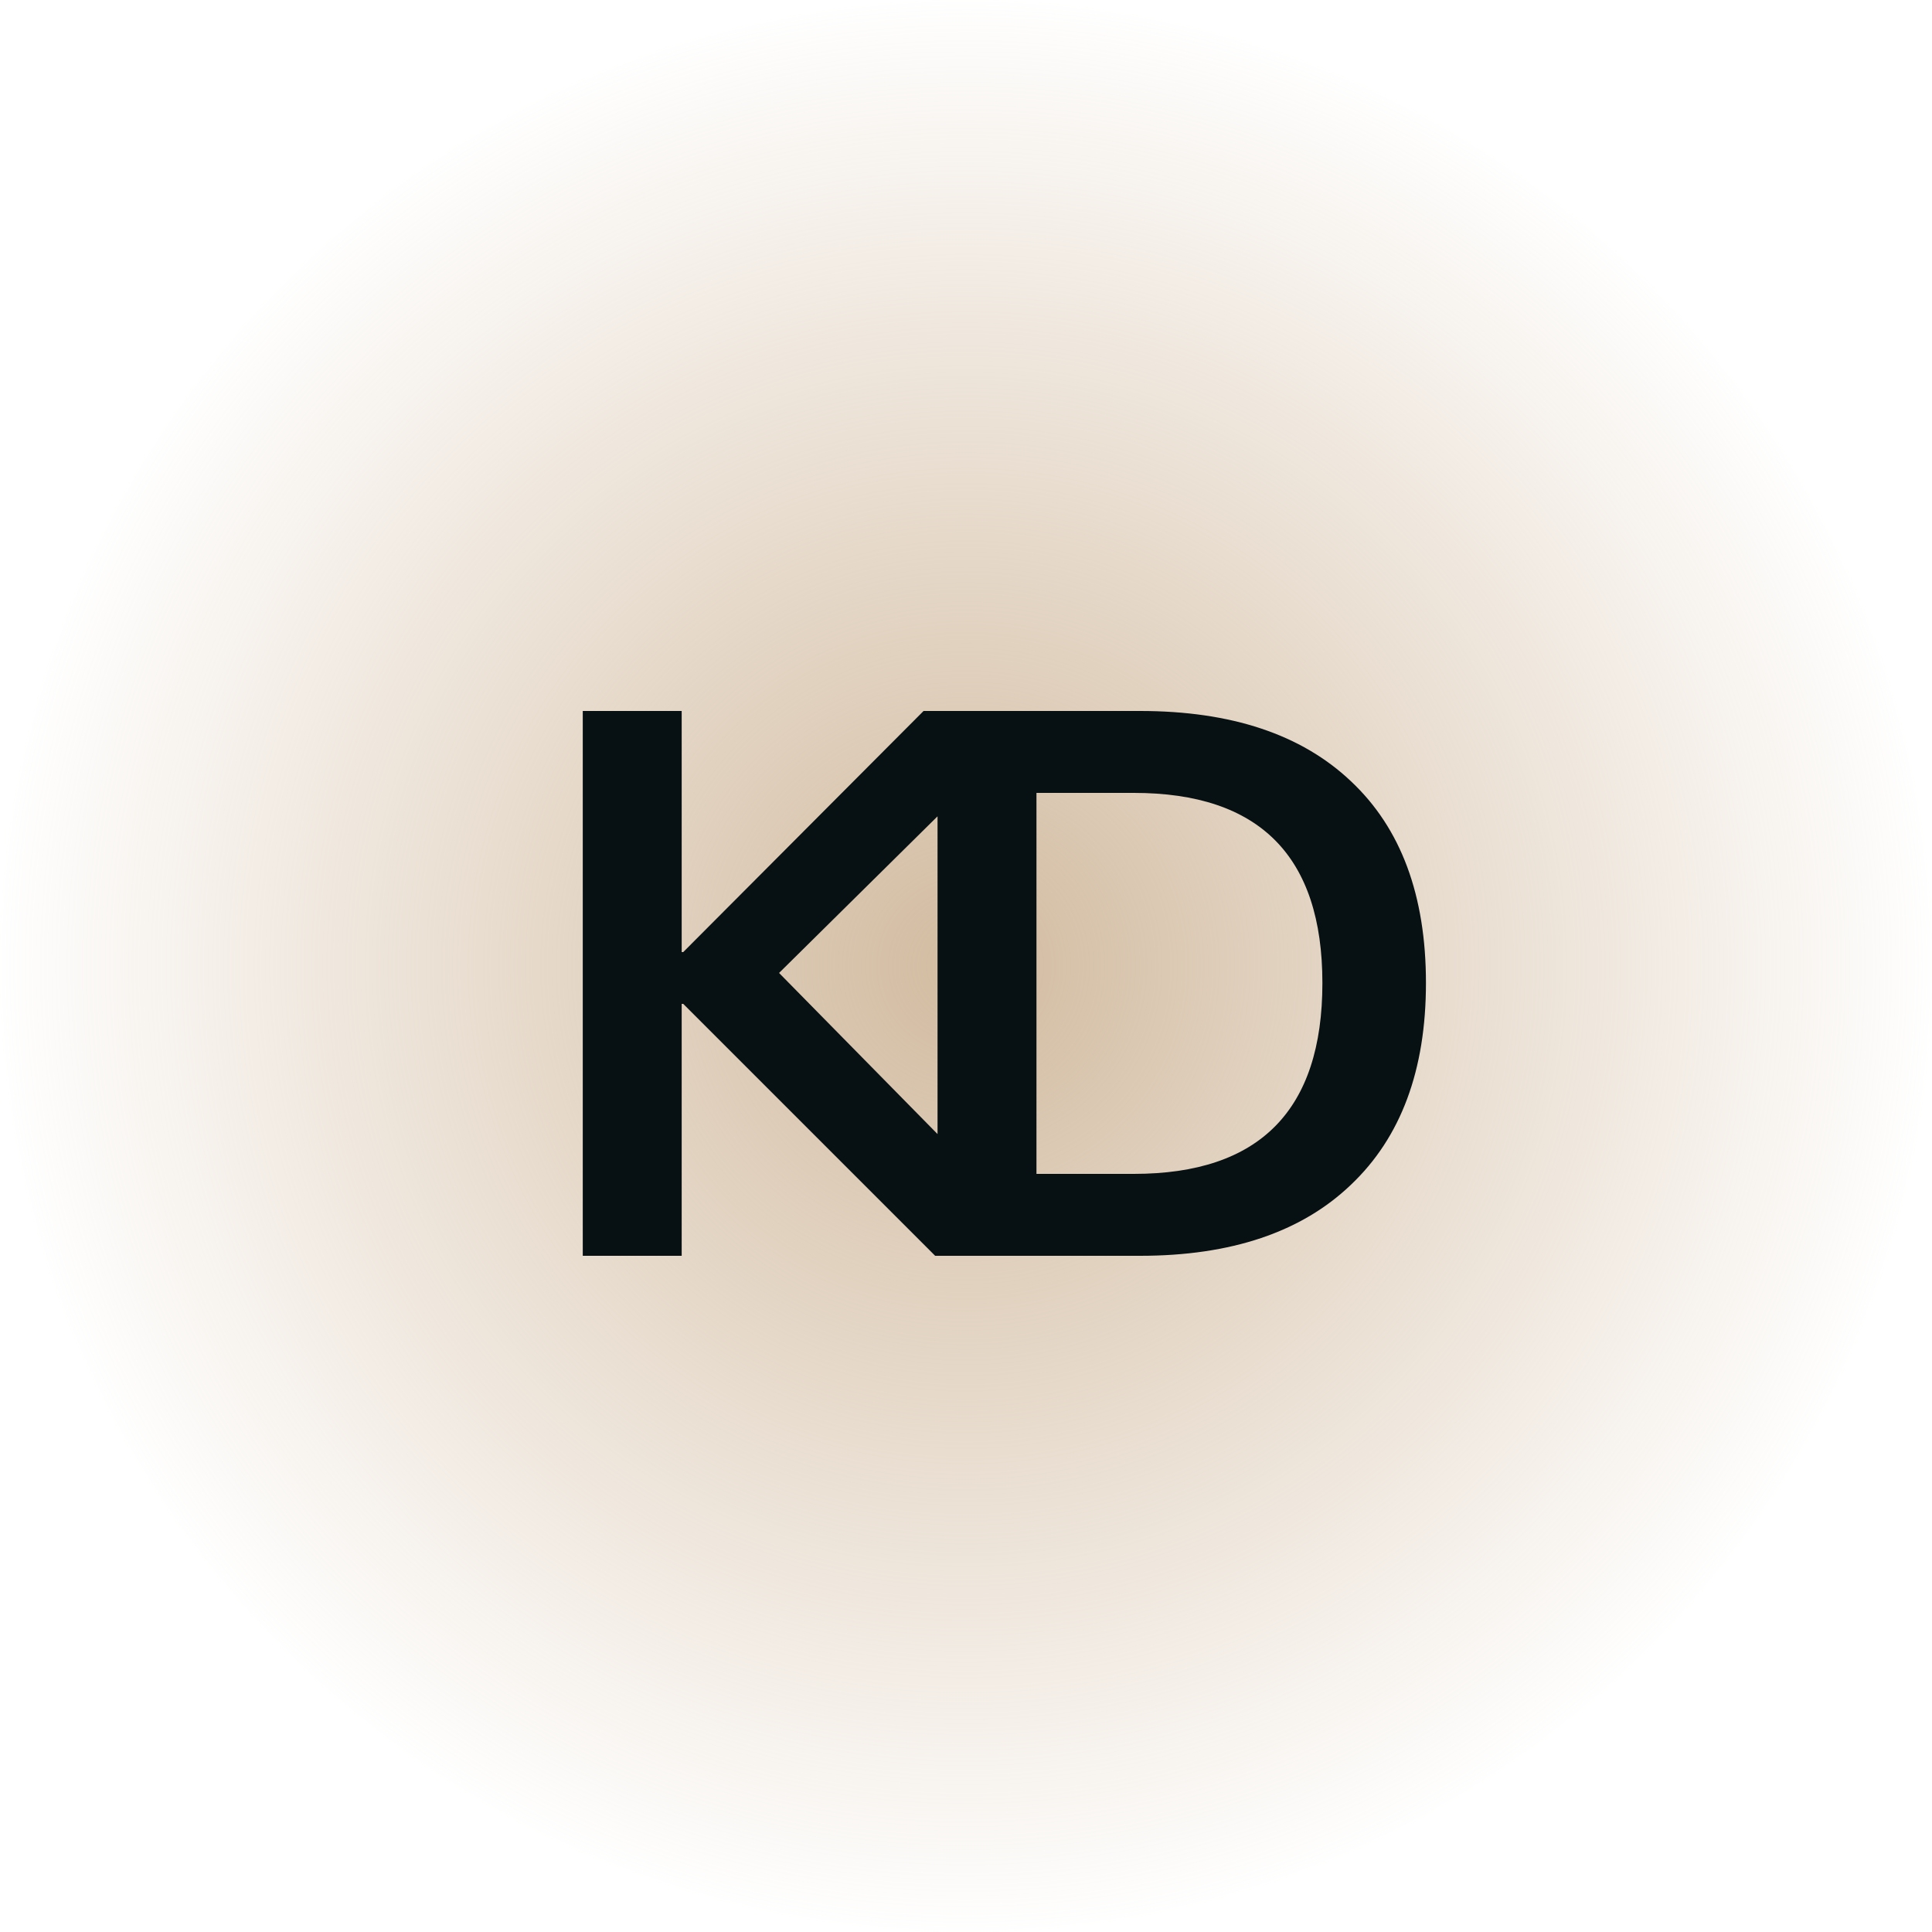
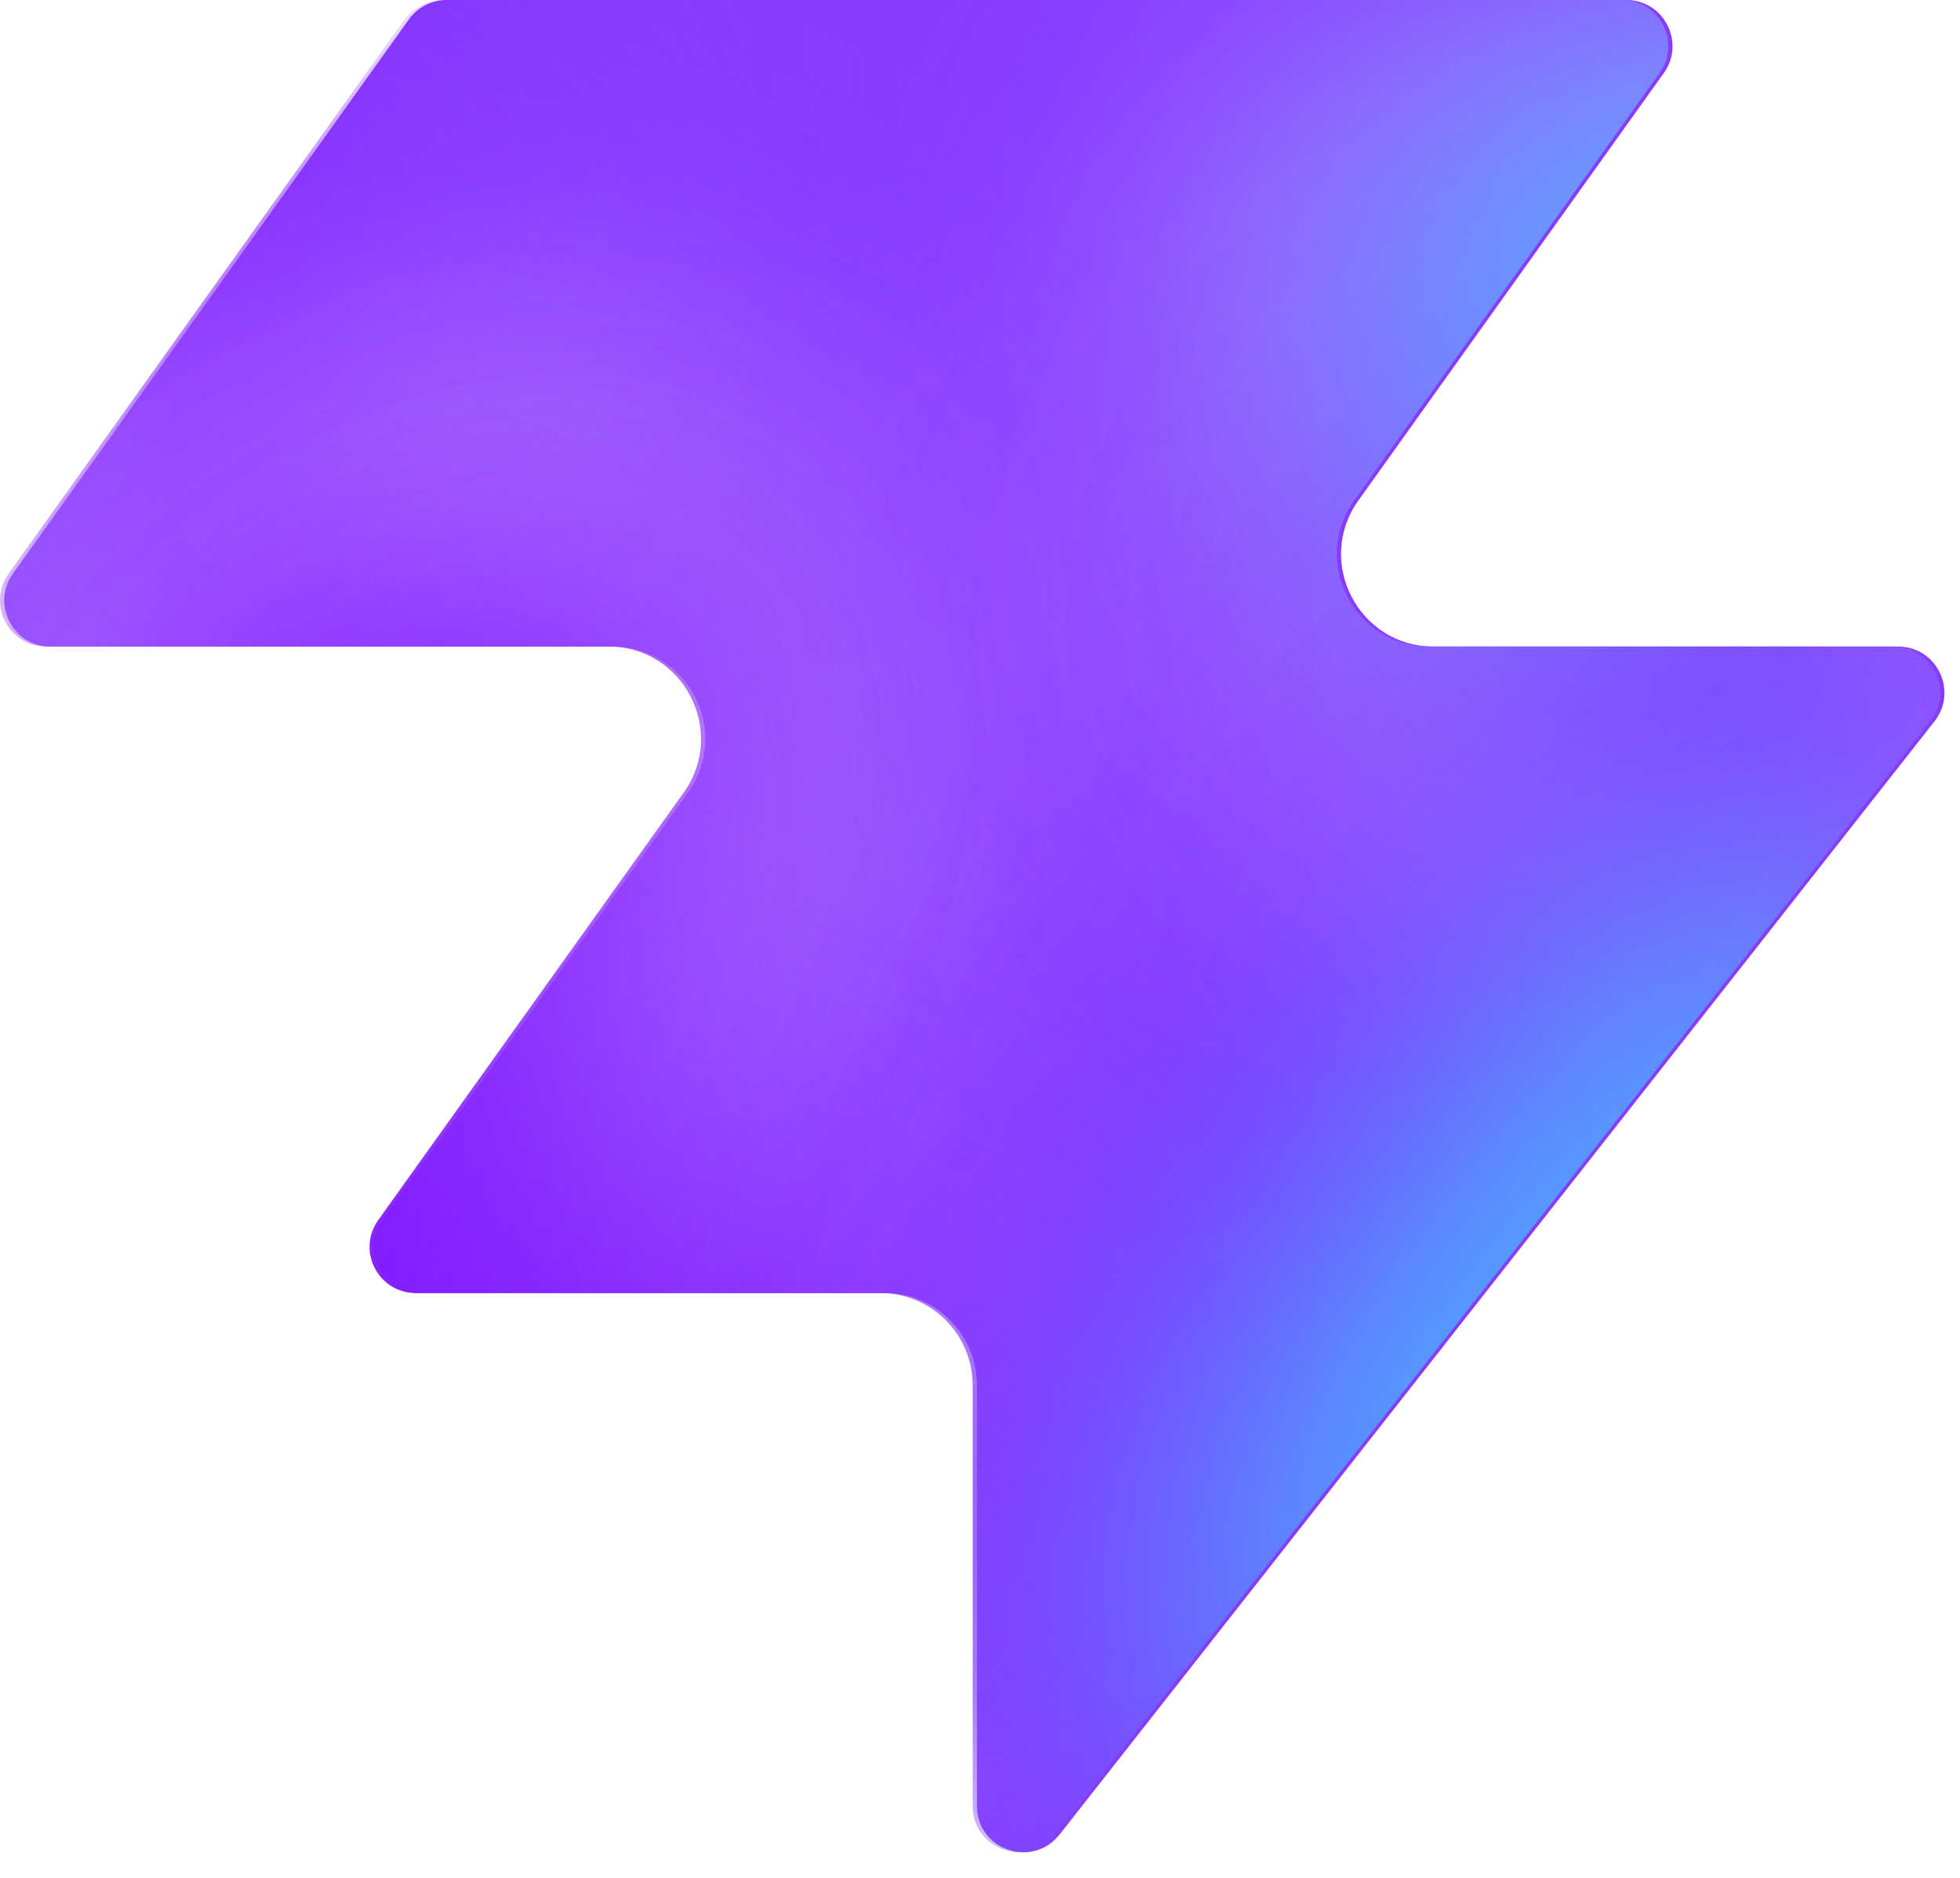
- <svg xmlns="http://www.w3.org/2000/svg" width="100" height="100" viewBox="0 0 100 100" fill="none">
-   <circle cx="50" cy="50" r="50" fill="url(#paint0_radial_22_130)" />
-   <path d="M30.164 65V36.8H35.284V49.28H35.364L47.804 36.8H54.044L40.324 50.36L54.724 65H48.404L35.364 51.96H35.284V65H30.164ZM48.527 65V36.8H59.007C63.727 36.8 67.367 38.013 69.927 40.44C72.513 42.867 73.807 46.347 73.807 50.88C73.807 55.387 72.513 58.867 69.927 61.32C67.367 63.773 63.727 65 59.007 65H48.527ZM53.647 60.76H58.687C65.194 60.76 68.447 57.467 68.447 50.88C68.447 44.32 65.194 41.04 58.687 41.04H53.647V60.76Z" fill="#071013" />
+ <svg xmlns="http://www.w3.org/2000/svg" width="48" height="46" fill="none" viewBox="0 0 48 46">
+   <path fill="#863bff" d="M25.946 44.938c-.664.845-2.021.375-2.021-.698V33.937a2.26 2.26 0 0 0-2.262-2.262H10.287c-.92 0-1.456-1.04-.92-1.788l7.48-10.471c1.07-1.497 0-3.578-1.842-3.578H1.237c-.92 0-1.456-1.04-.92-1.788L10.013.474c.214-.297.556-.474.92-.474h28.894c.92 0 1.456 1.04.92 1.788l-7.48 10.471c-1.07 1.498 0 3.579 1.842 3.579h11.377c.943 0 1.473 1.088.89 1.83L25.947 44.94z" style="fill:#863bff;fill:color(display-p3 .525 .23 1);fill-opacity:1" />
+   <mask id="a" width="48" height="46" x="0" y="0" maskUnits="userSpaceOnUse" style="mask-type:alpha">
+     <path fill="#000" d="M25.842 44.938c-.664.844-2.021.375-2.021-.698V33.937a2.26 2.26 0 0 0-2.262-2.262H10.183c-.92 0-1.456-1.04-.92-1.788l7.48-10.471c1.07-1.498 0-3.579-1.842-3.579H1.133c-.92 0-1.456-1.04-.92-1.787L9.91.473c.214-.297.556-.474.92-.474h28.894c.92 0 1.456 1.04.92 1.788l-7.48 10.471c-1.07 1.498 0 3.578 1.842 3.578h11.377c.943 0 1.473 1.088.89 1.832L25.843 44.94z" style="fill:#000;fill-opacity:1" />
+   </mask>
+   <g mask="url(#a)">
+     <g filter="url(#b)">
+       <ellipse cx="5.508" cy="14.704" fill="#ede6ff" rx="5.508" ry="14.704" style="fill:#ede6ff;fill:color(display-p3 .927 .903 1);fill-opacity:1" transform="matrix(.00324 1 1 -.00324 -4.47 31.516)" />
+     </g>
+     <g filter="url(#c)">
+       <ellipse cx="10.399" cy="29.851" fill="#ede6ff" rx="10.399" ry="29.851" style="fill:#ede6ff;fill:color(display-p3 .927 .903 1);fill-opacity:1" transform="matrix(.00324 1 1 -.00324 -39.328 7.883)" />
+     </g>
+     <g filter="url(#d)">
+       <ellipse cx="5.508" cy="30.487" fill="#7e14ff" rx="5.508" ry="30.487" style="fill:#7e14ff;fill:color(display-p3 .492 .077 1);fill-opacity:1" transform="rotate(89.814 -25.913 -14.639)scale(1 -1)" />
+     </g>
+     <g filter="url(#e)">
+       <ellipse cx="5.508" cy="30.599" fill="#7e14ff" rx="5.508" ry="30.599" style="fill:#7e14ff;fill:color(display-p3 .492 .077 1);fill-opacity:1" transform="rotate(89.814 -32.644 -3.334)scale(1 -1)" />
+     </g>
+     <g filter="url(#f)">
+       <ellipse cx="5.508" cy="30.599" fill="#7e14ff" rx="5.508" ry="30.599" style="fill:#7e14ff;fill:color(display-p3 .492 .077 1);fill-opacity:1" transform="matrix(.00324 1 1 -.00324 -34.34 30.47)" />
+     </g>
+     <g filter="url(#g)">
+       <ellipse cx="14.072" cy="22.078" fill="#ede6ff" rx="14.072" ry="22.078" style="fill:#ede6ff;fill:color(display-p3 .927 .903 1);fill-opacity:1" transform="rotate(93.35 24.506 48.493)scale(-1 1)" />
+     </g>
+     <g filter="url(#h)">
+       <ellipse cx="3.47" cy="21.501" fill="#7e14ff" rx="3.47" ry="21.501" style="fill:#7e14ff;fill:color(display-p3 .492 .077 1);fill-opacity:1" transform="rotate(89.009 28.708 47.59)scale(-1 1)" />
+     </g>
+     <g filter="url(#i)">
+       <ellipse cx="3.47" cy="21.501" fill="#7e14ff" rx="3.47" ry="21.501" style="fill:#7e14ff;fill:color(display-p3 .492 .077 1);fill-opacity:1" transform="rotate(89.009 28.708 47.59)scale(-1 1)" />
+     </g>
+     <g filter="url(#j)">
+       <ellipse cx=".387" cy="8.972" fill="#7e14ff" rx="4.407" ry="29.108" style="fill:#7e14ff;fill:color(display-p3 .492 .077 1);fill-opacity:1" transform="rotate(39.51 .387 8.972)" />
+     </g>
+     <g filter="url(#k)">
+       <ellipse cx="47.523" cy="-6.092" fill="#7e14ff" rx="4.407" ry="29.108" style="fill:#7e14ff;fill:color(display-p3 .492 .077 1);fill-opacity:1" transform="rotate(37.892 47.523 -6.092)" />
+     </g>
+     <g filter="url(#l)">
+       <ellipse cx="41.412" cy="6.333" fill="#47bfff" rx="5.971" ry="9.665" style="fill:#47bfff;fill:color(display-p3 .28 .748 1);fill-opacity:1" transform="rotate(37.892 41.412 6.333)" />
+     </g>
+     <g filter="url(#m)">
+       <ellipse cx="-1.879" cy="38.332" fill="#7e14ff" rx="4.407" ry="29.108" style="fill:#7e14ff;fill:color(display-p3 .492 .077 1);fill-opacity:1" transform="rotate(37.892 -1.88 38.332)" />
+     </g>
+     <g filter="url(#n)">
+       <ellipse cx="-1.879" cy="38.332" fill="#7e14ff" rx="4.407" ry="29.108" style="fill:#7e14ff;fill:color(display-p3 .492 .077 1);fill-opacity:1" transform="rotate(37.892 -1.88 38.332)" />
+     </g>
+     <g filter="url(#o)">
+       <ellipse cx="35.651" cy="29.907" fill="#7e14ff" rx="4.407" ry="29.108" style="fill:#7e14ff;fill:color(display-p3 .492 .077 1);fill-opacity:1" transform="rotate(37.892 35.651 29.907)" />
+     </g>
+     <g filter="url(#p)">
+       <ellipse cx="38.418" cy="32.4" fill="#47bfff" rx="5.971" ry="15.297" style="fill:#47bfff;fill:color(display-p3 .28 .748 1);fill-opacity:1" transform="rotate(37.892 38.418 32.4)" />
+     </g>
+   </g>
  <defs>
-     <radialGradient id="paint0_radial_22_130" cx="0" cy="0" r="1" gradientUnits="userSpaceOnUse" gradientTransform="translate(50 50) rotate(90.7639) scale(50.0044)">
-       <stop stop-color="#D2BBA0" />
-       <stop offset="1" stop-color="#D2BBA0" stop-opacity="0" />
-     </radialGradient>
+     <filter id="b" width="60.045" height="41.654" x="-19.77" y="16.149" color-interpolation-filters="sRGB" filterUnits="userSpaceOnUse">
+       <feFlood flood-opacity="0" result="BackgroundImageFix" />
+       <feBlend in="SourceGraphic" in2="BackgroundImageFix" result="shape" />
+       <feGaussianBlur result="effect1_foregroundBlur_2002_17158" stdDeviation="7.659" />
+     </filter>
+     <filter id="c" width="90.34" height="51.437" x="-54.613" y="-7.533" color-interpolation-filters="sRGB" filterUnits="userSpaceOnUse">
+       <feFlood flood-opacity="0" result="BackgroundImageFix" />
+       <feBlend in="SourceGraphic" in2="BackgroundImageFix" result="shape" />
+       <feGaussianBlur result="effect1_foregroundBlur_2002_17158" stdDeviation="7.659" />
+     </filter>
+     <filter id="d" width="79.355" height="29.4" x="-49.64" y="2.03" color-interpolation-filters="sRGB" filterUnits="userSpaceOnUse">
+       <feFlood flood-opacity="0" result="BackgroundImageFix" />
+       <feBlend in="SourceGraphic" in2="BackgroundImageFix" result="shape" />
+       <feGaussianBlur result="effect1_foregroundBlur_2002_17158" stdDeviation="4.596" />
+     </filter>
+     <filter id="e" width="79.579" height="29.4" x="-45.045" y="20.029" color-interpolation-filters="sRGB" filterUnits="userSpaceOnUse">
+       <feFlood flood-opacity="0" result="BackgroundImageFix" />
+       <feBlend in="SourceGraphic" in2="BackgroundImageFix" result="shape" />
+       <feGaussianBlur result="effect1_foregroundBlur_2002_17158" stdDeviation="4.596" />
+     </filter>
+     <filter id="f" width="79.579" height="29.4" x="-43.513" y="21.178" color-interpolation-filters="sRGB" filterUnits="userSpaceOnUse">
+       <feFlood flood-opacity="0" result="BackgroundImageFix" />
+       <feBlend in="SourceGraphic" in2="BackgroundImageFix" result="shape" />
+       <feGaussianBlur result="effect1_foregroundBlur_2002_17158" stdDeviation="4.596" />
+     </filter>
+     <filter id="g" width="74.749" height="58.852" x="15.756" y="-17.901" color-interpolation-filters="sRGB" filterUnits="userSpaceOnUse">
+       <feFlood flood-opacity="0" result="BackgroundImageFix" />
+       <feBlend in="SourceGraphic" in2="BackgroundImageFix" result="shape" />
+       <feGaussianBlur result="effect1_foregroundBlur_2002_17158" stdDeviation="7.659" />
+     </filter>
+     <filter id="h" width="61.377" height="25.362" x="23.548" y="2.284" color-interpolation-filters="sRGB" filterUnits="userSpaceOnUse">
+       <feFlood flood-opacity="0" result="BackgroundImageFix" />
+       <feBlend in="SourceGraphic" in2="BackgroundImageFix" result="shape" />
+       <feGaussianBlur result="effect1_foregroundBlur_2002_17158" stdDeviation="4.596" />
+     </filter>
+     <filter id="i" width="61.377" height="25.362" x="23.548" y="2.284" color-interpolation-filters="sRGB" filterUnits="userSpaceOnUse">
+       <feFlood flood-opacity="0" result="BackgroundImageFix" />
+       <feBlend in="SourceGraphic" in2="BackgroundImageFix" result="shape" />
+       <feGaussianBlur result="effect1_foregroundBlur_2002_17158" stdDeviation="4.596" />
+     </filter>
+     <filter id="j" width="56.045" height="63.649" x="-27.636" y="-22.853" color-interpolation-filters="sRGB" filterUnits="userSpaceOnUse">
+       <feFlood flood-opacity="0" result="BackgroundImageFix" />
+       <feBlend in="SourceGraphic" in2="BackgroundImageFix" result="shape" />
+       <feGaussianBlur result="effect1_foregroundBlur_2002_17158" stdDeviation="4.596" />
+     </filter>
+     <filter id="k" width="54.814" height="64.646" x="20.116" y="-38.415" color-interpolation-filters="sRGB" filterUnits="userSpaceOnUse">
+       <feFlood flood-opacity="0" result="BackgroundImageFix" />
+       <feBlend in="SourceGraphic" in2="BackgroundImageFix" result="shape" />
+       <feGaussianBlur result="effect1_foregroundBlur_2002_17158" stdDeviation="4.596" />
+     </filter>
+     <filter id="l" width="33.541" height="35.313" x="24.641" y="-11.323" color-interpolation-filters="sRGB" filterUnits="userSpaceOnUse">
+       <feFlood flood-opacity="0" result="BackgroundImageFix" />
+       <feBlend in="SourceGraphic" in2="BackgroundImageFix" result="shape" />
+       <feGaussianBlur result="effect1_foregroundBlur_2002_17158" stdDeviation="4.596" />
+     </filter>
+     <filter id="m" width="54.814" height="64.646" x="-29.286" y="6.009" color-interpolation-filters="sRGB" filterUnits="userSpaceOnUse">
+       <feFlood flood-opacity="0" result="BackgroundImageFix" />
+       <feBlend in="SourceGraphic" in2="BackgroundImageFix" result="shape" />
+       <feGaussianBlur result="effect1_foregroundBlur_2002_17158" stdDeviation="4.596" />
+     </filter>
+     <filter id="n" width="54.814" height="64.646" x="-29.286" y="6.009" color-interpolation-filters="sRGB" filterUnits="userSpaceOnUse">
+       <feFlood flood-opacity="0" result="BackgroundImageFix" />
+       <feBlend in="SourceGraphic" in2="BackgroundImageFix" result="shape" />
+       <feGaussianBlur result="effect1_foregroundBlur_2002_17158" stdDeviation="4.596" />
+     </filter>
+     <filter id="o" width="54.814" height="64.646" x="8.244" y="-2.416" color-interpolation-filters="sRGB" filterUnits="userSpaceOnUse">
+       <feFlood flood-opacity="0" result="BackgroundImageFix" />
+       <feBlend in="SourceGraphic" in2="BackgroundImageFix" result="shape" />
+       <feGaussianBlur result="effect1_foregroundBlur_2002_17158" stdDeviation="4.596" />
+     </filter>
+     <filter id="p" width="39.409" height="43.623" x="18.713" y="10.588" color-interpolation-filters="sRGB" filterUnits="userSpaceOnUse">
+       <feFlood flood-opacity="0" result="BackgroundImageFix" />
+       <feBlend in="SourceGraphic" in2="BackgroundImageFix" result="shape" />
+       <feGaussianBlur result="effect1_foregroundBlur_2002_17158" stdDeviation="4.596" />
+     </filter>
  </defs>
</svg>
